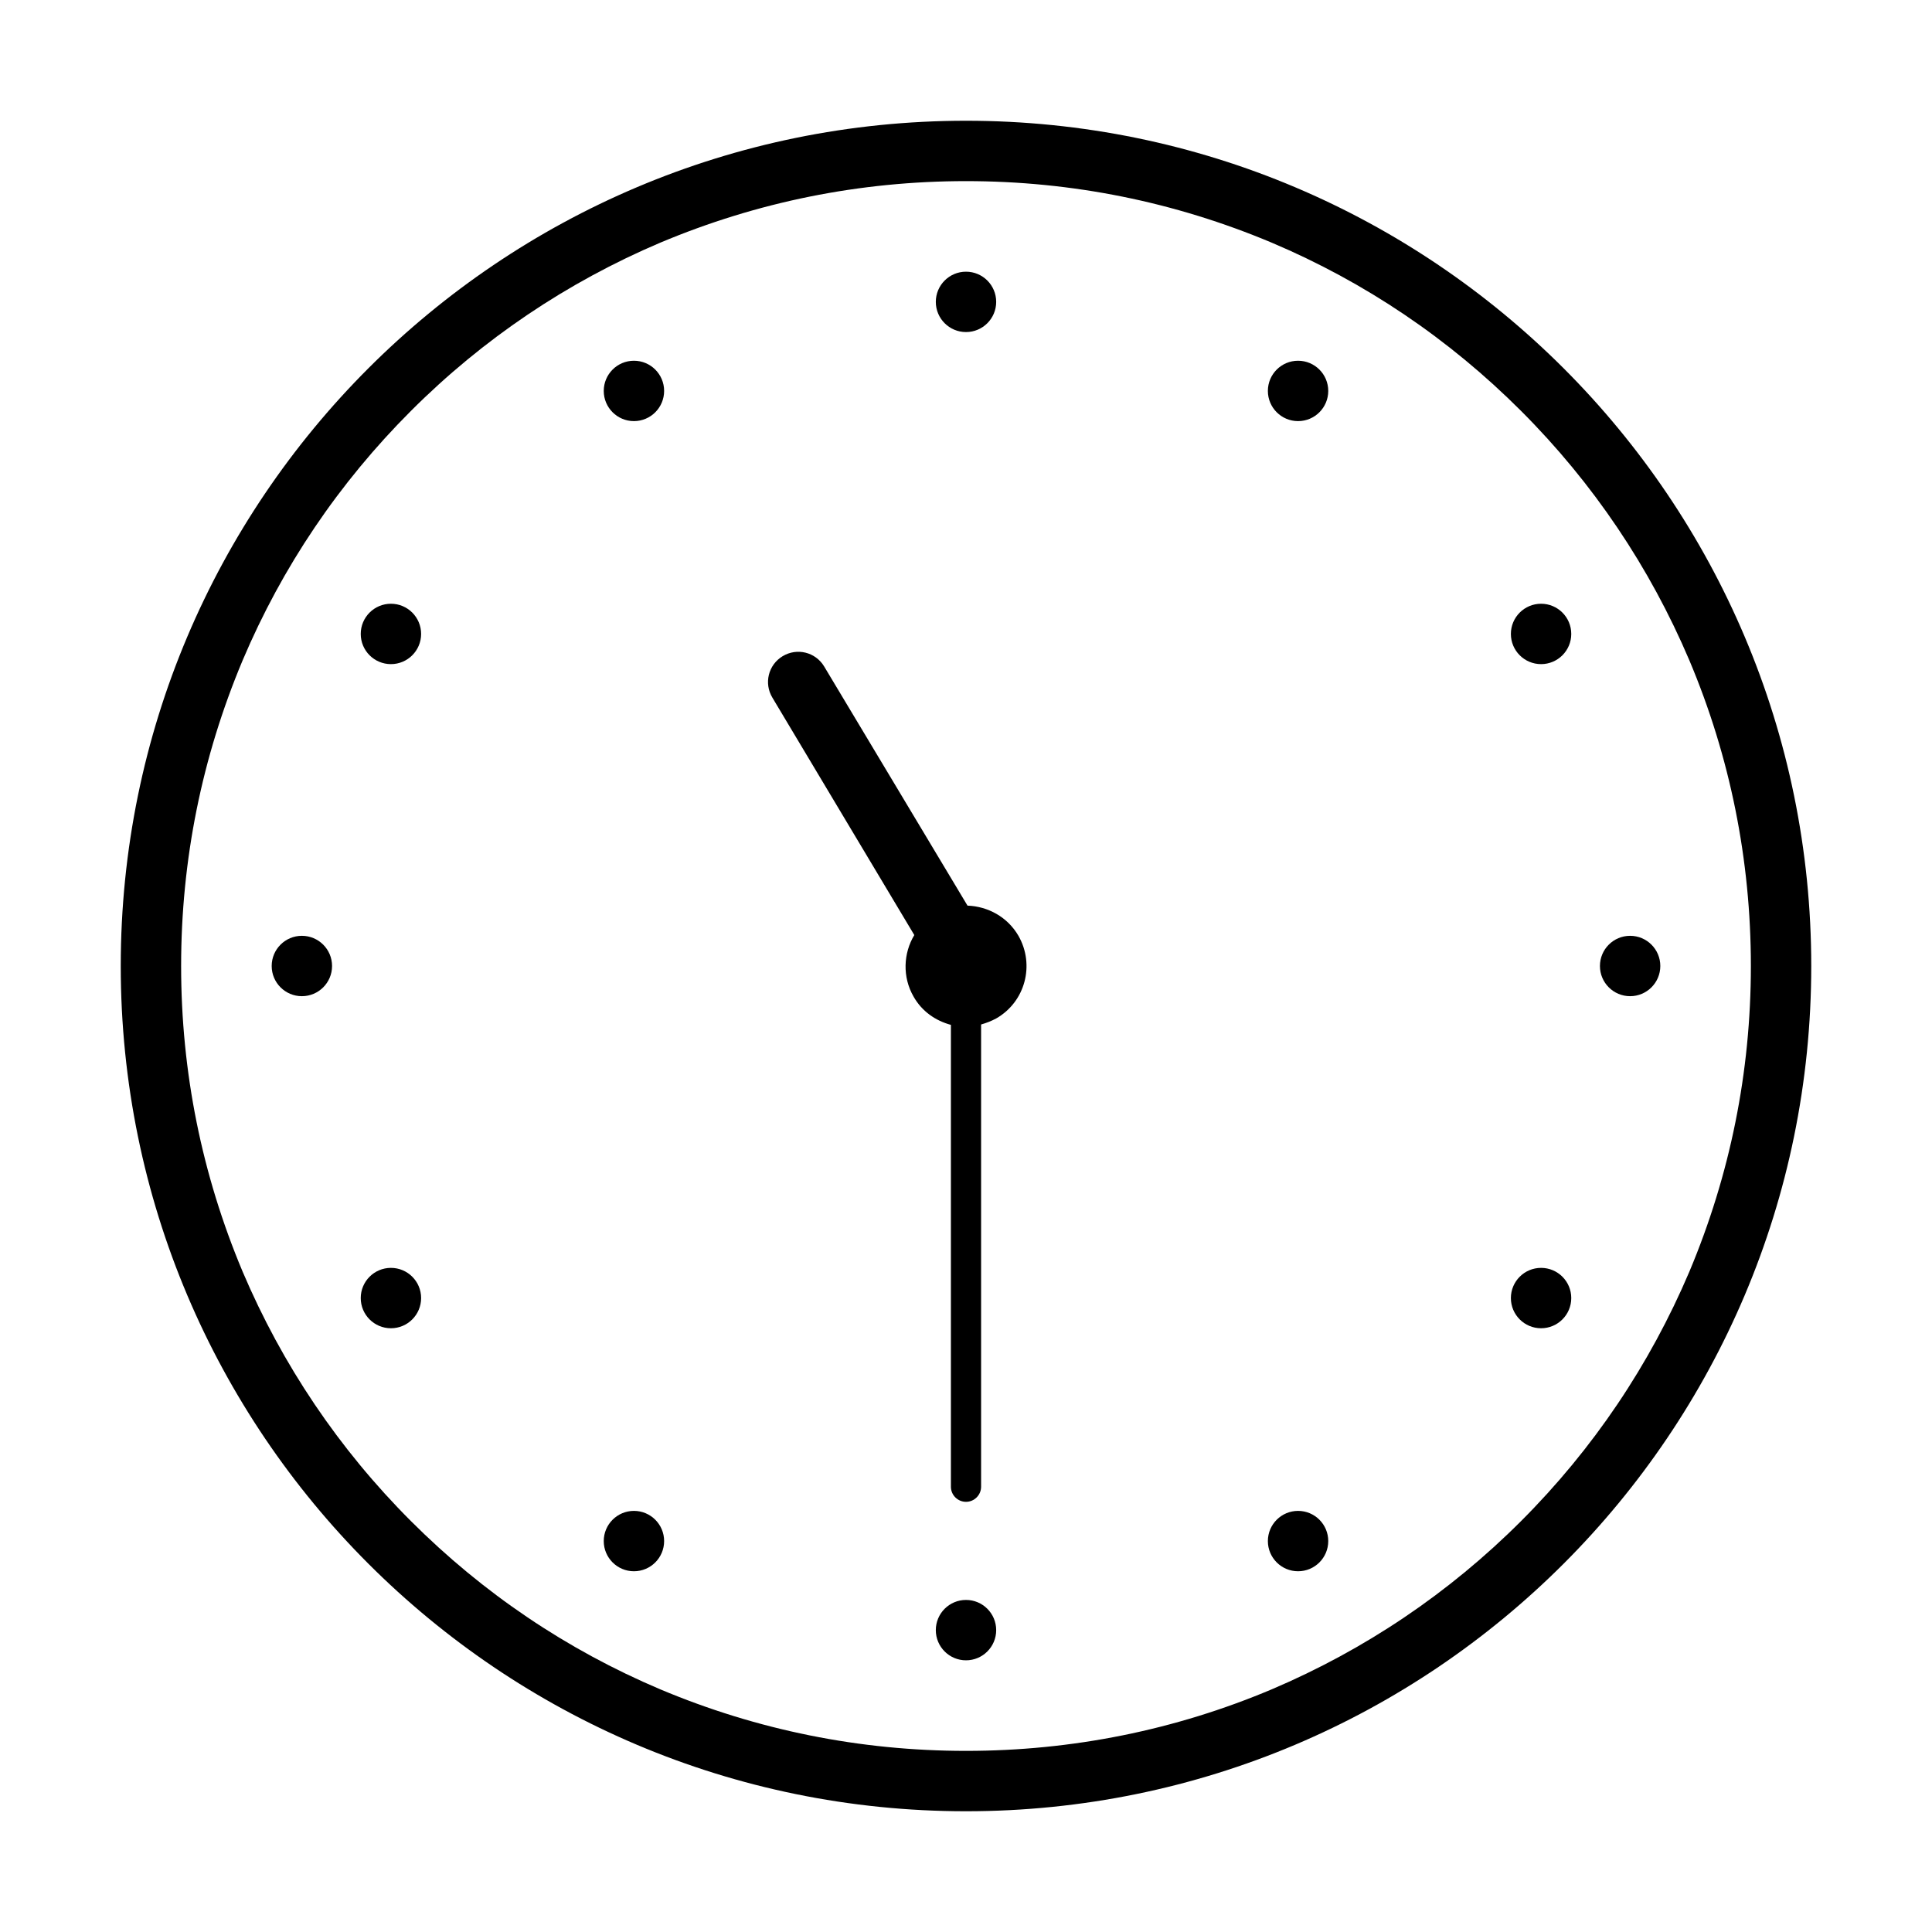
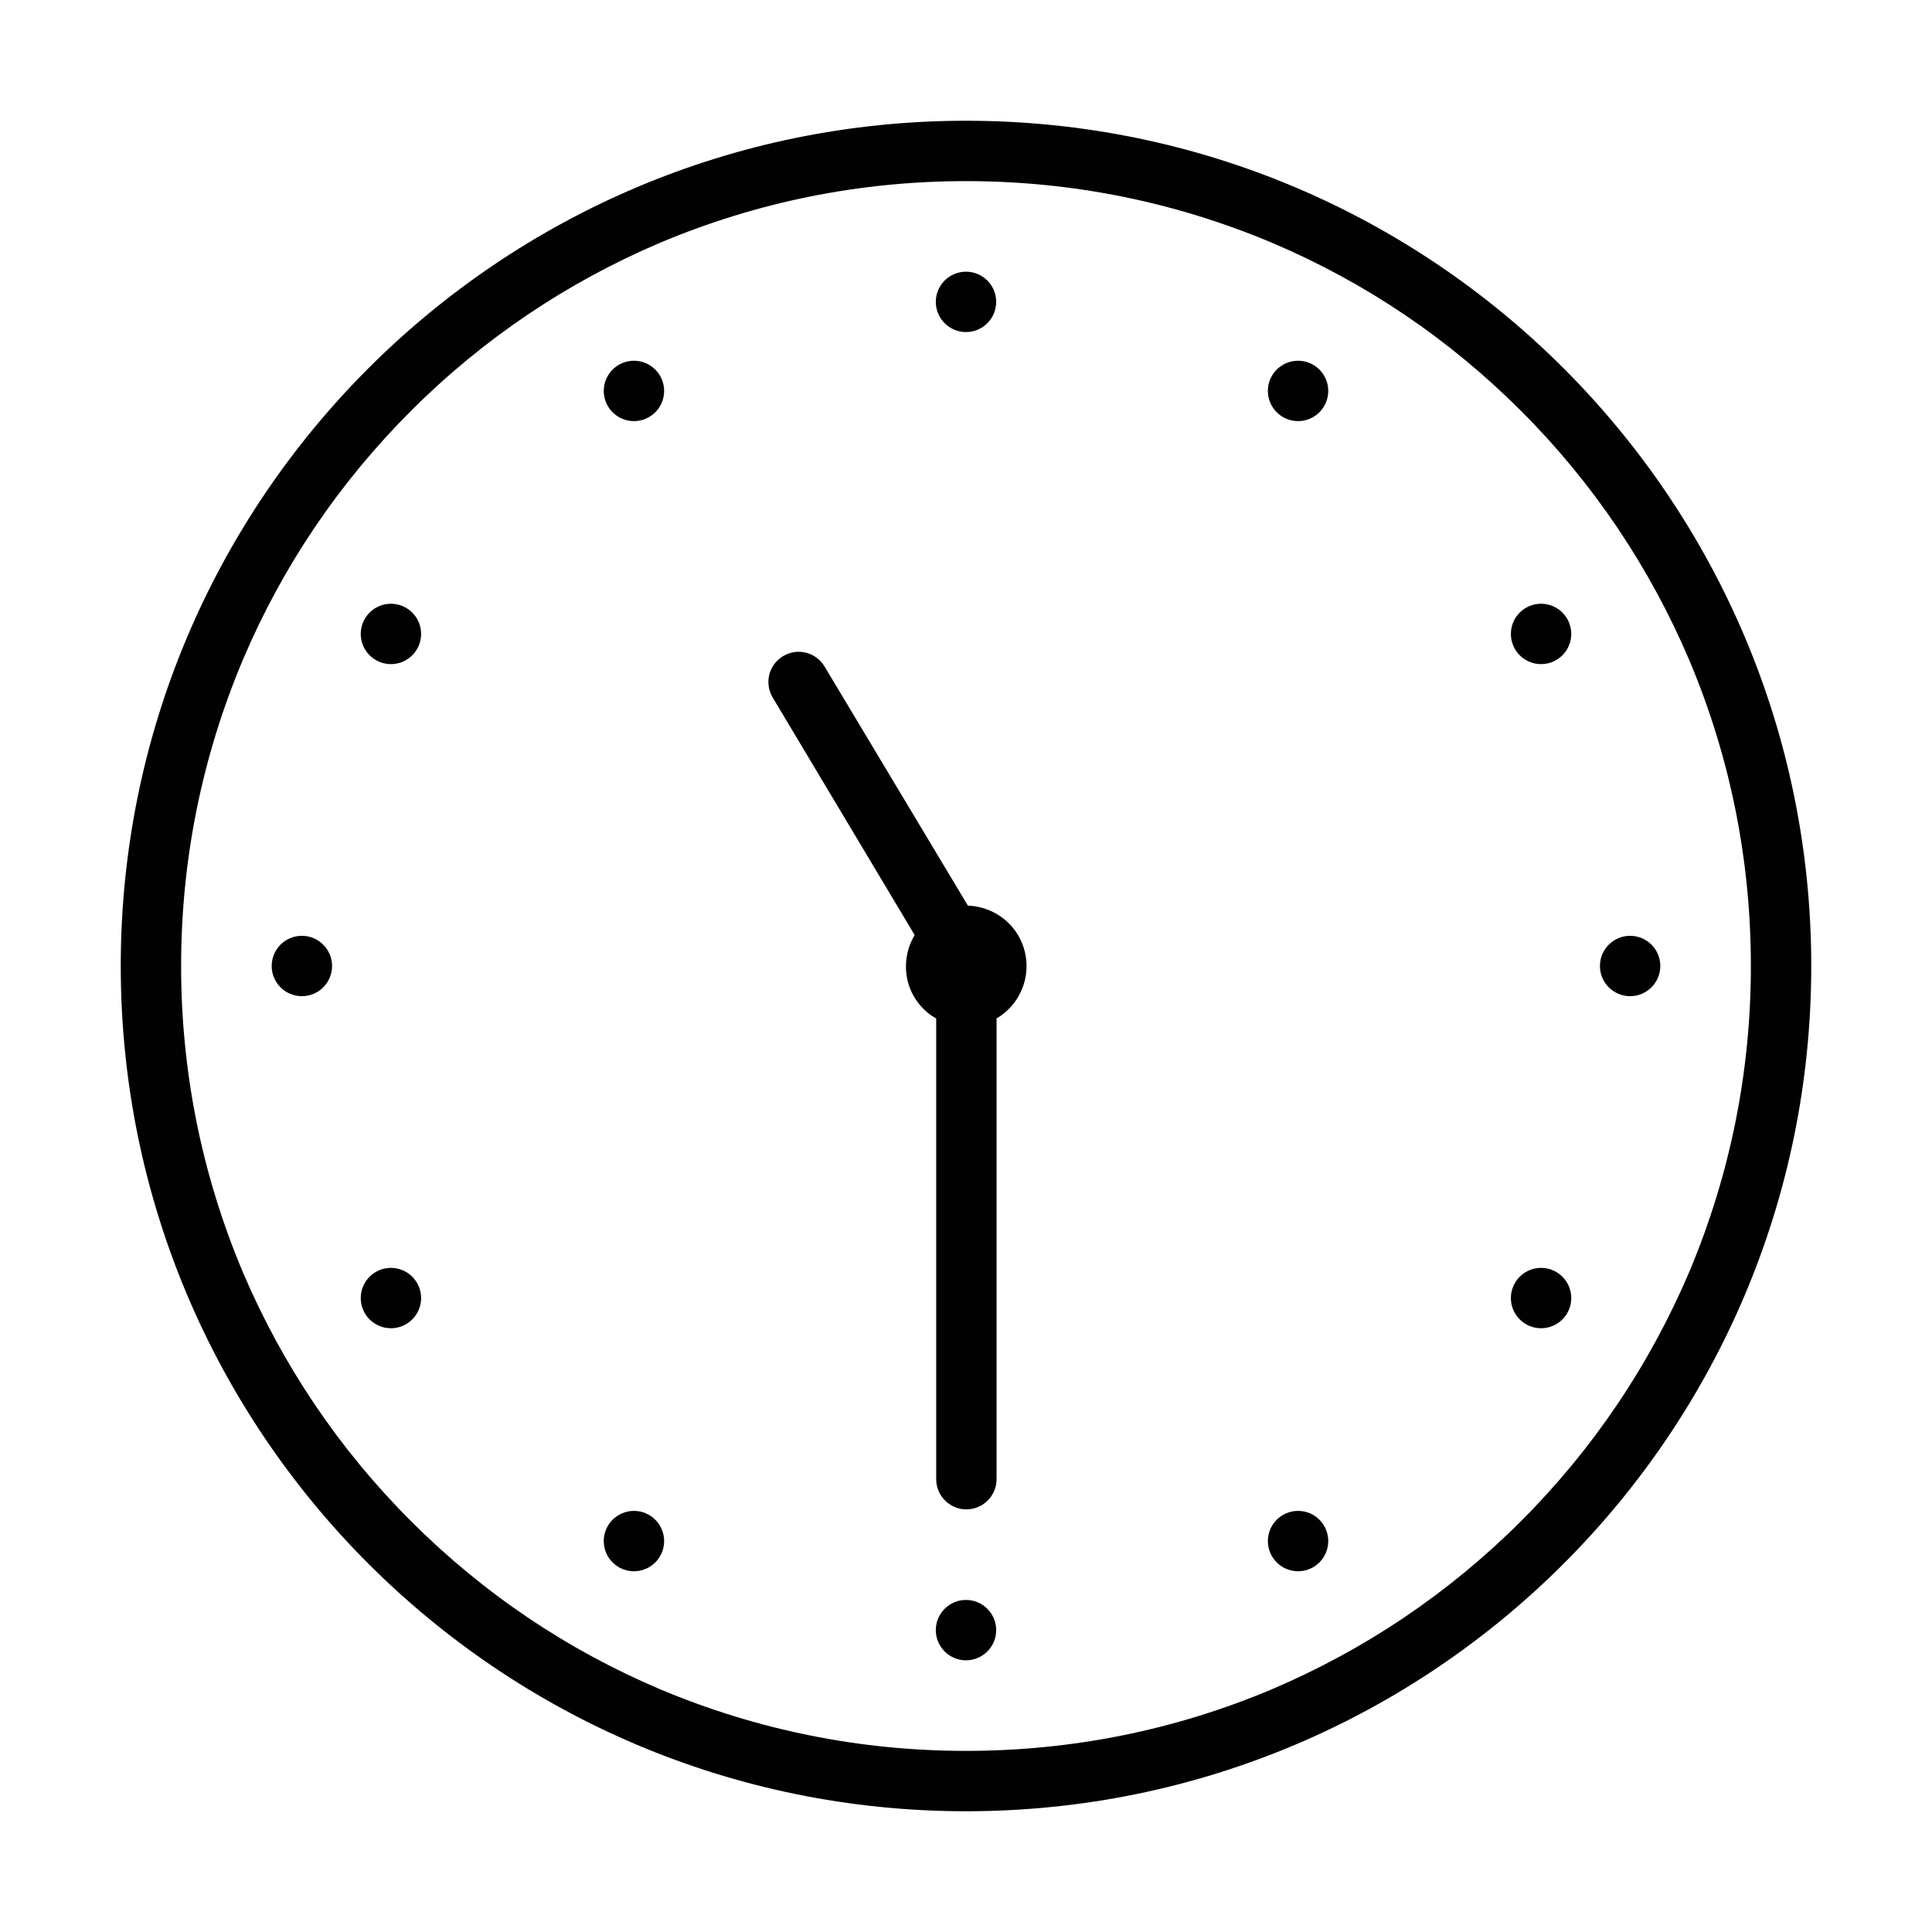
<svg xmlns="http://www.w3.org/2000/svg" version="1.1" id="Layer_1" x="0px" y="0px" width="512px" height="512px" viewBox="0 0 512 512" style="enable-background:new 0 0 512 512;" xml:space="preserve">
+   <style type="text/css">
+ 
+ 	.st0{fill:#010101;}
+ 
+ </style>
  <g>
-     <path d="M256,32C132.3,32,32,132.3,32,256c0,123.7,100.3,224,224,224c123.7,0,224-100.3,224-224C480,132.3,379.7,32,256,32z    M403.1,403.1c-19.1,19.1-41.4,34.1-66.1,44.6c-25.6,10.8-52.9,16.3-81,16.3c-28.1,0-55.3-5.5-81-16.3   c-24.8-10.5-47-25.5-66.1-44.6C89.8,384,74.8,361.7,64.3,337C53.5,311.3,48,284.1,48,256c0-28.1,5.5-55.3,16.3-81   c10.5-24.8,25.5-47,44.6-66.1C128,89.8,150.3,74.8,175,64.3C200.7,53.5,227.9,48,256,48c28.1,0,55.3,5.5,81,16.3   c24.8,10.5,47,25.5,66.1,44.6c19.1,19.1,34.1,41.4,44.6,66.1c10.8,25.6,16.3,52.9,16.3,81c0,28.1-5.5,55.3-16.3,81   C437.2,361.7,422.2,384,403.1,403.1z" />
-     <circle cx="256" cy="80" r="8" />
-     <circle cx="256" cy="432" r="8" />
-     <circle cx="432" cy="256" r="8" />
-     <circle cx="80" cy="256" r="8" />
-     <circle cx="168" cy="103.6" r="8" />
-     <circle cx="344" cy="408.4" r="8" />
-     <circle cx="408.4" cy="168" r="8" />
-     <circle cx="103.6" cy="344" r="8" />
-     <circle cx="103.6" cy="168" r="8" />
-     <circle cx="408.4" cy="344" r="8" />
-     <circle cx="344" cy="103.6" r="8" />
-     <circle cx="168" cy="408.4" r="8" />
-     <path d="M256.4,240l-38-63.4c-2.3-3.8-7.2-5-11-2.7c-3.8,2.3-5,7.2-2.7,11l37.6,62.9c-2.9,4.8-3.2,11.1-0.2,16.3   c2.2,3.9,5.8,6.4,9.9,7.5V394c0,2.2,1.8,4,4,4s4-1.8,4-4V271.5c1.4-0.4,2.7-0.9,4-1.6c7.7-4.4,10.3-14.2,5.9-21.9   C267,243,261.8,240.2,256.4,240z" />
+     <g>
+       <path class="st0" d="M256,32C132.3,32,32,132.3,32,256c0,123.7,100.3,224,224,224c123.7,0,224-100.3,224-224    C480,132.3,379.7,32,256,32z M403.1,403.1c-19.1,19.1-41.4,34.1-66.1,44.6c-25.6,10.8-52.9,16.3-81,16.3c-28.1,0-55.3-5.5-81-16.3    c-24.8-10.5-47-25.5-66.1-44.6C89.8,384,74.8,361.7,64.3,337C53.5,311.3,48,284.1,48,256c0-28.1,5.5-55.3,16.3-81    c10.5-24.8,25.5-47,44.6-66.1C128,89.8,150.3,74.8,175,64.3C200.7,53.5,227.9,48,256,48c28.1,0,55.3,5.5,81,16.3    c24.8,10.5,47,25.5,66.1,44.6c19.1,19.1,34.1,41.4,44.6,66.1c10.8,25.6,16.3,52.9,16.3,81c0,28.1-5.5,55.3-16.3,81    C437.2,361.7,422.2,384,403.1,403.1z" />
+       <circle class="st0" cx="256" cy="80" r="8" />
+       <circle class="st0" cx="256" cy="432" r="8" />
+       <circle class="st0" cx="432" cy="256" r="8" />
+       <circle class="st0" cx="80" cy="256" r="8" />
+       <circle class="st0" cx="168" cy="103.6" r="8" />
+       <circle class="st0" cx="344" cy="408.4" r="8" />
+       <circle class="st0" cx="408.4" cy="168" r="8" />
+       <circle class="st0" cx="103.6" cy="344" r="8" />
+       <circle class="st0" cx="103.6" cy="168" r="8" />
+       <circle class="st0" cx="408.4" cy="344" r="8" />
+       <circle class="st0" cx="344" cy="103.6" r="8" />
+       <circle class="st0" cx="168" cy="408.4" r="8" />
+     </g>
+     <path class="st0" d="M269.9,248c-2.9-5-8.1-7.8-13.4-8l-38-63.4c-2.3-3.8-7.2-5-11-2.7c-3.8,2.3-5,7.2-2.7,11l37.6,62.9   c-2.9,4.8-3.2,11.1-0.2,16.3c1.5,2.5,3.5,4.5,5.9,5.8V392c0,4.4,3.6,8,8,8c4.4,0,8-3.6,8-8V269.9   C271.7,265.4,274.3,255.7,269.9,248z" />
  </g>
</svg>
